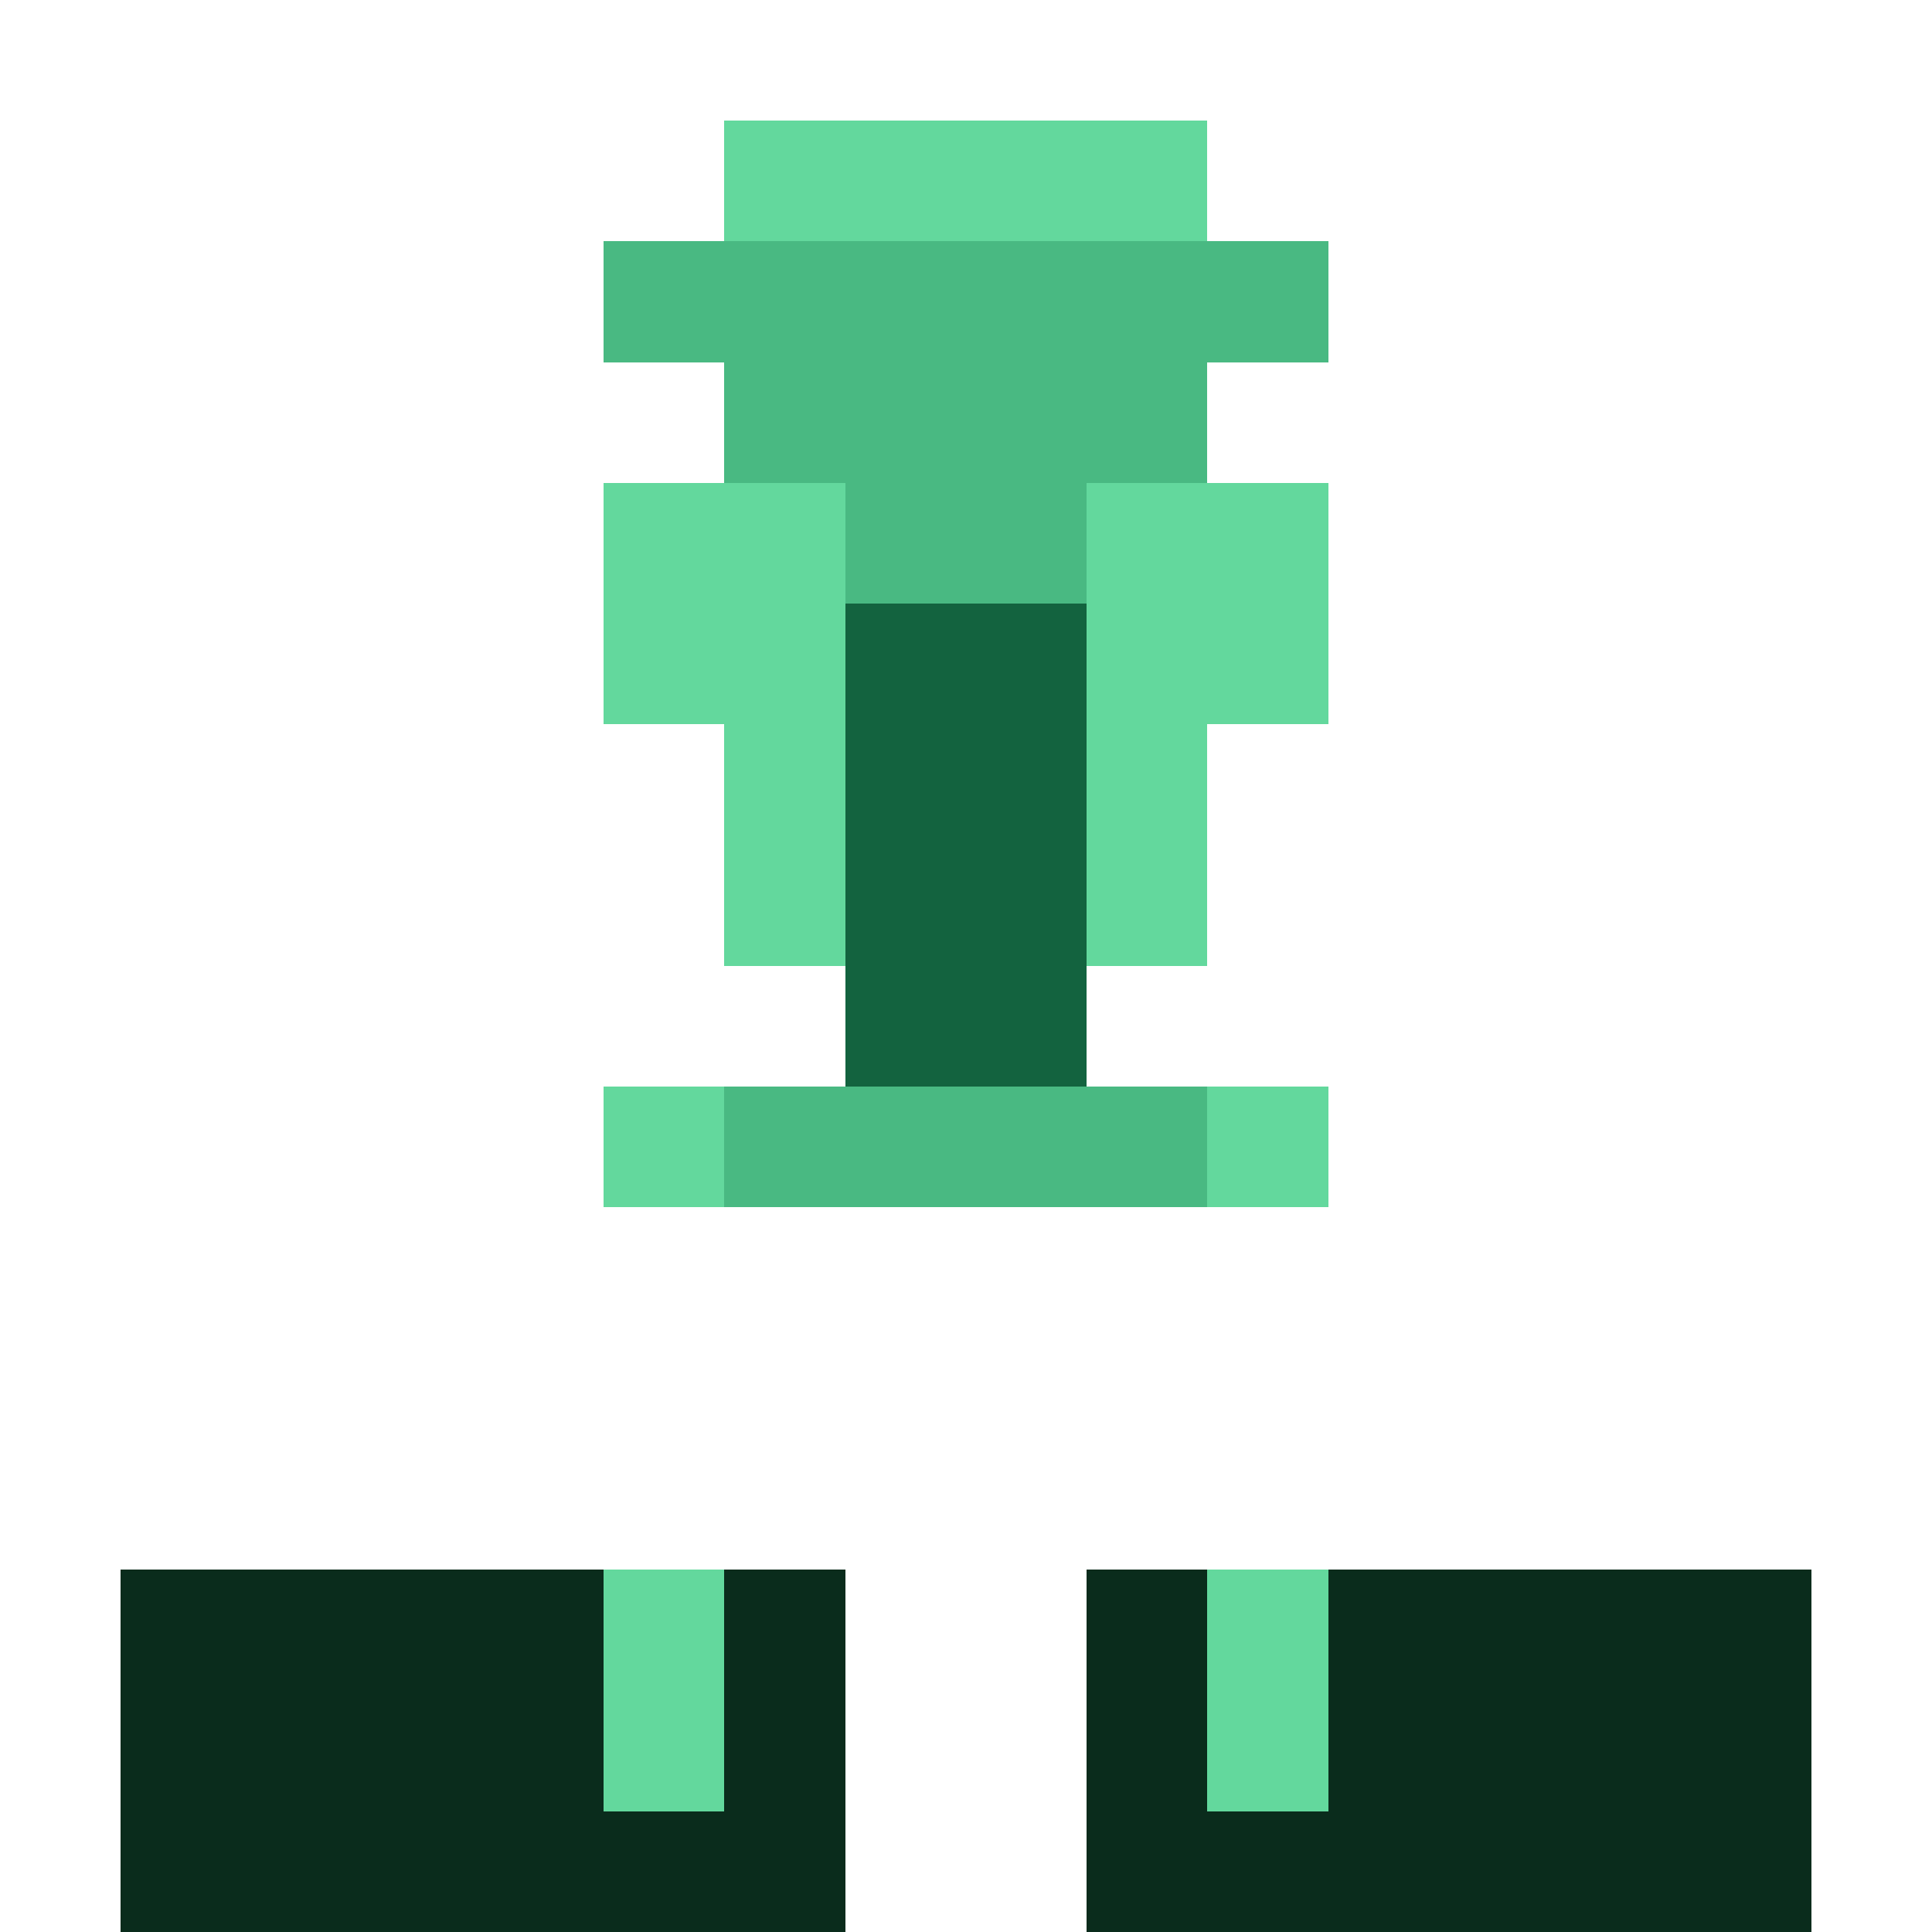
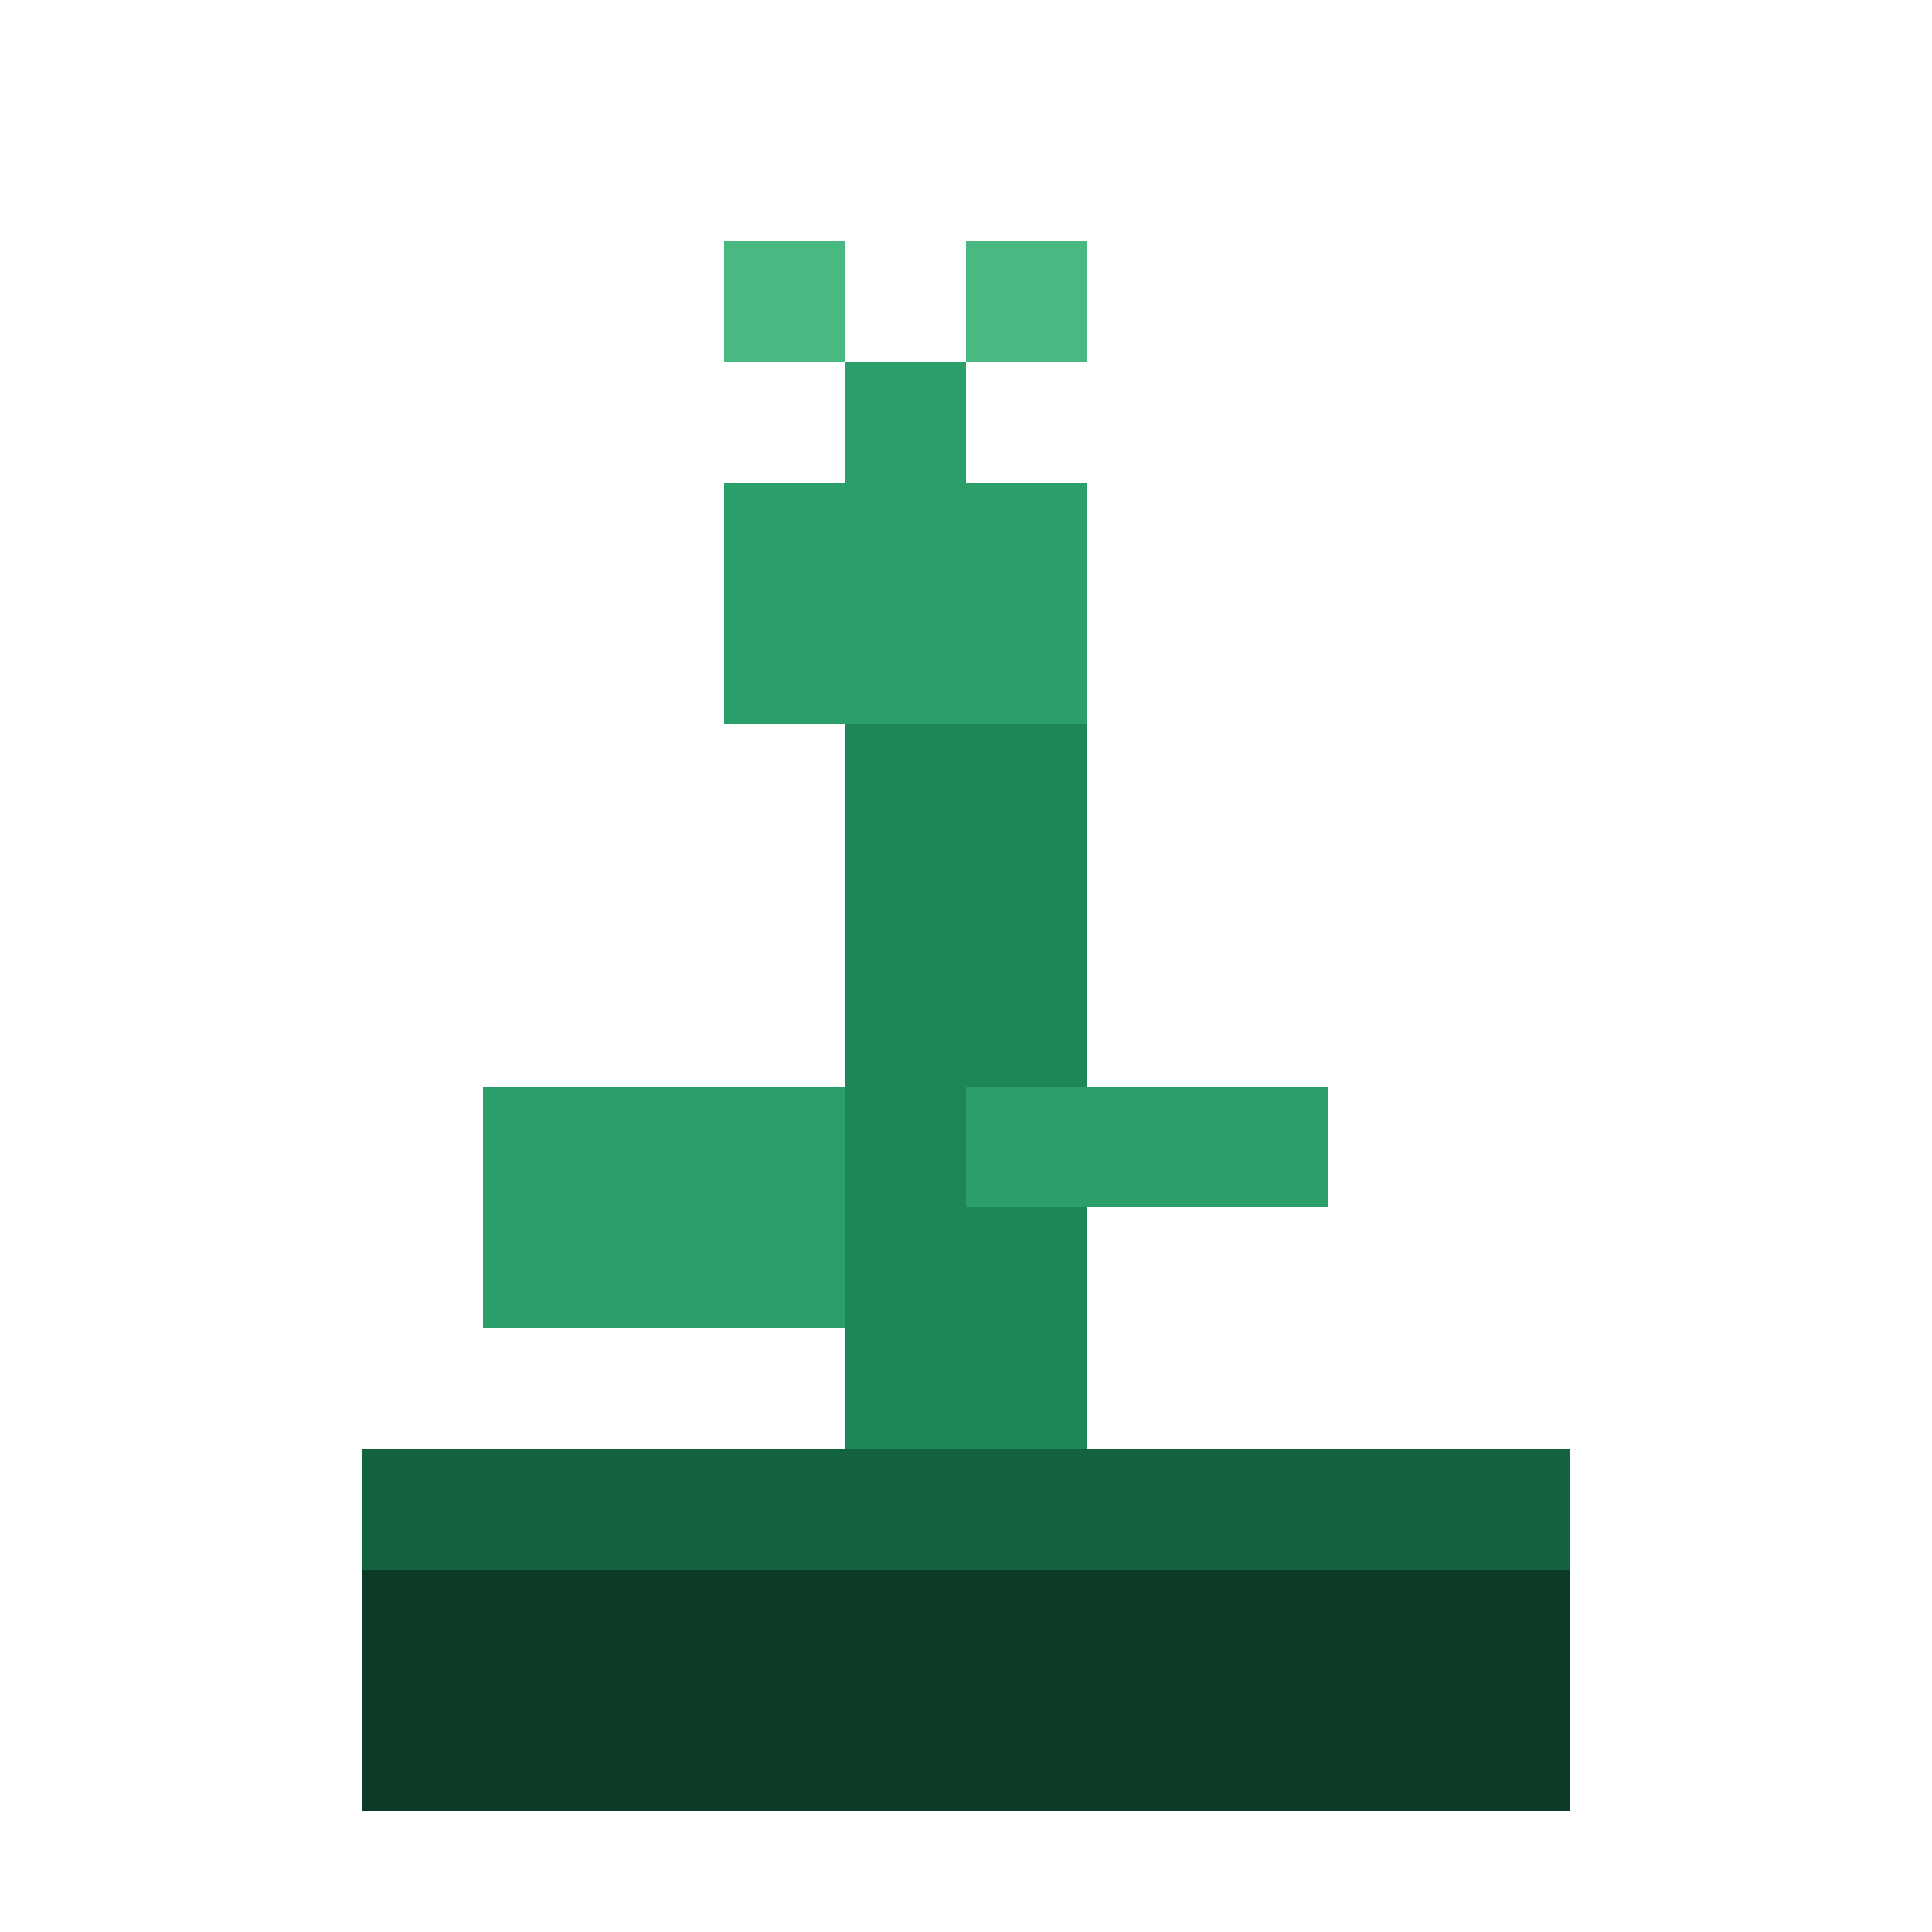
<svg xmlns="http://www.w3.org/2000/svg" width="64" height="64" viewBox="0 0 32 32" fill="none" shape-rendering="crispEdges">
-   <rect x="12" y="2" width="8" height="2" fill="#63D89D" />
-   <rect x="10" y="4" width="12" height="2" fill="#49B982" />
-   <rect x="12" y="6" width="8" height="2" fill="#49B982" />
-   <rect x="10" y="8" width="4" height="2" fill="#63D89D" />
-   <rect x="14" y="8" width="4" height="2" fill="#49B982" />
-   <rect x="18" y="8" width="4" height="2" fill="#63D89D" />
-   <rect x="10" y="10" width="4" height="2" fill="#63D89D" />
-   <rect x="14" y="10" width="4" height="2" fill="#13633F" />
-   <rect x="18" y="10" width="4" height="2" fill="#63D89D" />
-   <rect x="12" y="12" width="2" height="2" fill="#63D89D" />
-   <rect x="14" y="12" width="4" height="2" fill="#13633F" />
-   <rect x="18" y="12" width="2" height="2" fill="#63D89D" />
-   <rect x="12" y="14" width="2" height="2" fill="#63D89D" />
-   <rect x="14" y="14" width="4" height="2" fill="#13633F" />
-   <rect x="18" y="14" width="2" height="2" fill="#63D89D" />
-   <rect x="14" y="16" width="4" height="2" fill="#13633F" />
-   <rect x="10" y="18" width="2" height="2" fill="#63D89D" />
-   <rect x="12" y="18" width="8" height="2" fill="#49B982" />
-   <rect x="20" y="18" width="2" height="2" fill="#63D89D" />
-   <rect x="2" y="26" width="8" height="2" fill="#0A2C1C" />
-   <rect x="10" y="26" width="2" height="2" fill="#63D89D" />
-   <rect x="12" y="26" width="2" height="2" fill="#0A2C1C" />
-   <rect x="18" y="26" width="2" height="2" fill="#0A2C1C" />
-   <rect x="20" y="26" width="2" height="2" fill="#63D89D" />
-   <rect x="22" y="26" width="8" height="2" fill="#0A2C1C" />
-   <rect x="2" y="28" width="8" height="2" fill="#0A2C1C" />
-   <rect x="10" y="28" width="2" height="2" fill="#63D89D" />
-   <rect x="12" y="28" width="2" height="2" fill="#0A2C1C" />
-   <rect x="18" y="28" width="2" height="2" fill="#0A2C1C" />
-   <rect x="20" y="28" width="2" height="2" fill="#63D89D" />
-   <rect x="22" y="28" width="8" height="2" fill="#0A2C1C" />
-   <rect x="2" y="30" width="12" height="2" fill="#0A2C1C" />
-   <rect x="18" y="30" width="12" height="2" fill="#0A2C1C" />
+   <rect x="12" y="4" width="2" height="2" fill="#49B982" />
+   <rect x="16" y="4" width="2" height="2" fill="#49B982" />
+   <rect x="14" y="6" width="2" height="2" fill="#2A9F69" />
+   <rect x="12" y="8" width="6" height="2" fill="#2A9F69" />
+   <rect x="12" y="10" width="6" height="2" fill="#2A9F69" />
+   <rect x="14" y="12" width="4" height="2" fill="#1F8757" />
+   <rect x="14" y="14" width="4" height="2" fill="#1F8757" />
+   <rect x="14" y="16" width="4" height="2" fill="#1F8757" />
+   <rect x="8" y="18" width="6" height="2" fill="#2A9F69" />
+   <rect x="14" y="18" width="2" height="2" fill="#1F8757" />
+   <rect x="16" y="18" width="6" height="2" fill="#2A9F69" />
+   <rect x="8" y="20" width="6" height="2" fill="#2A9F69" />
+   <rect x="14" y="20" width="4" height="2" fill="#1F8757" />
+   <rect x="14" y="22" width="4" height="2" fill="#1F8757" />
+   <rect x="6" y="24" width="20" height="2" fill="#13633F" />
+   <rect x="6" y="26" width="20" height="2" fill="#0B3B27" />
+   <rect x="6" y="28" width="20" height="2" fill="#0B3B27" />
</svg>
